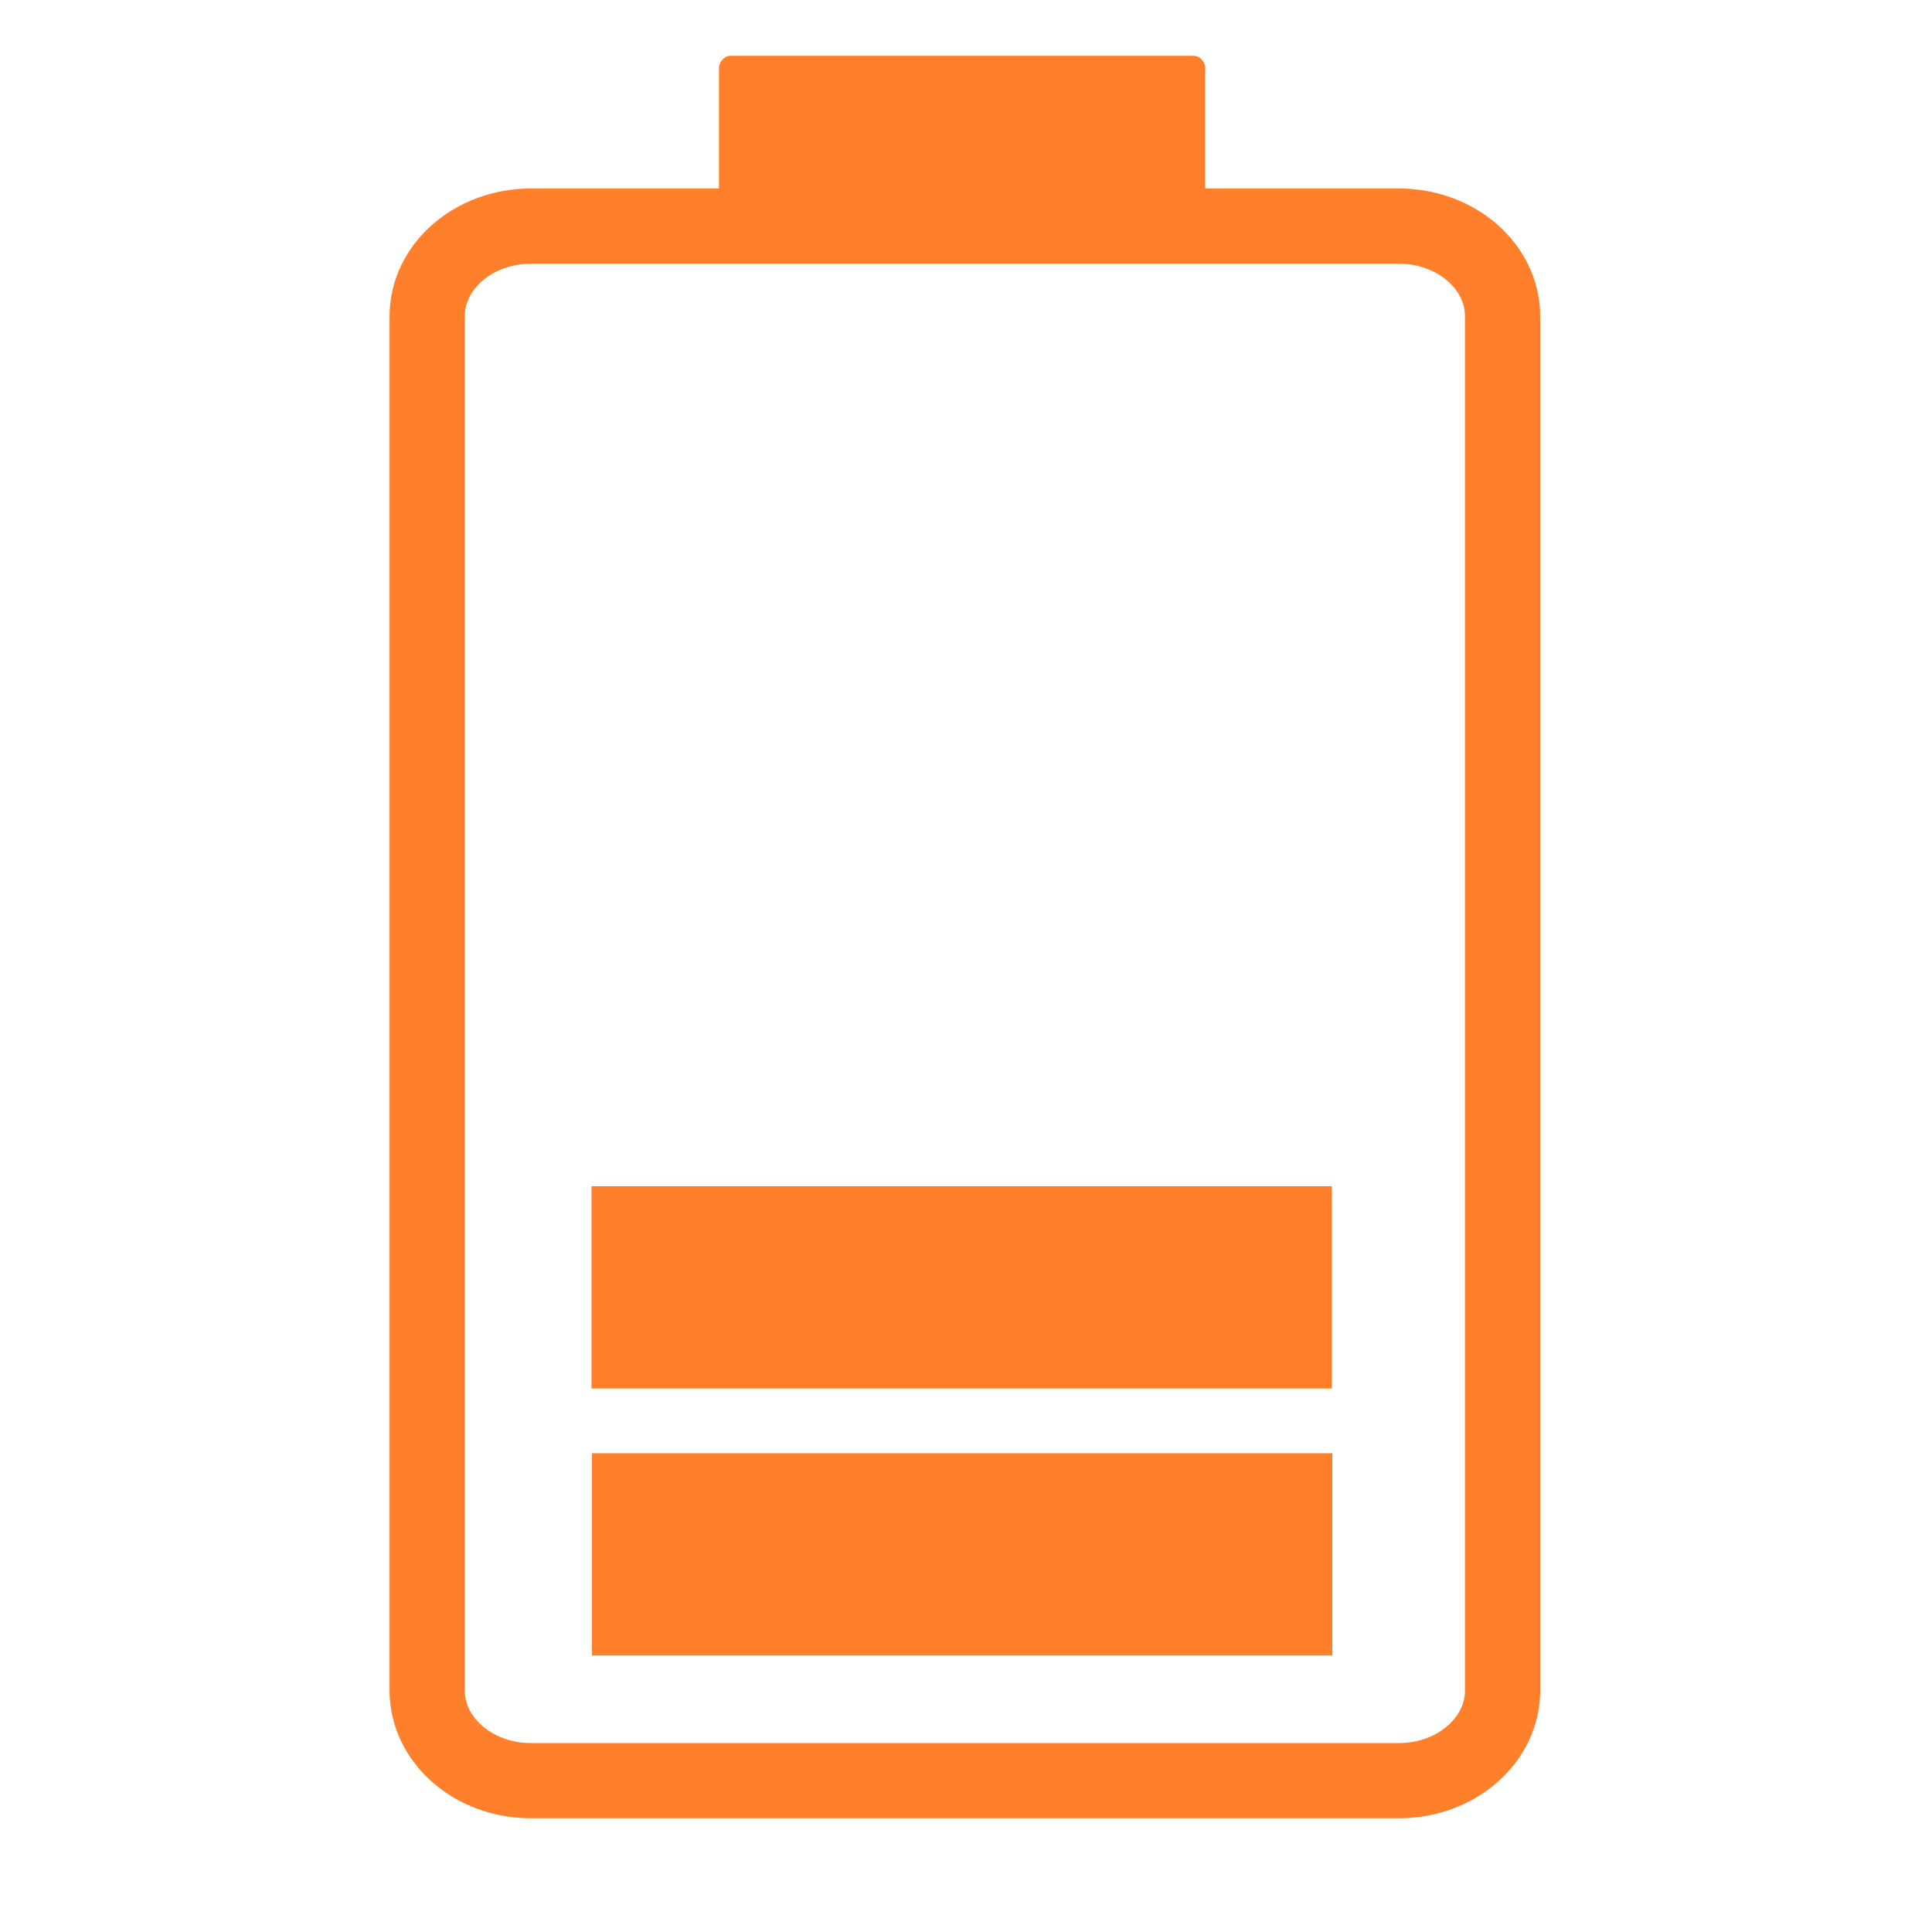
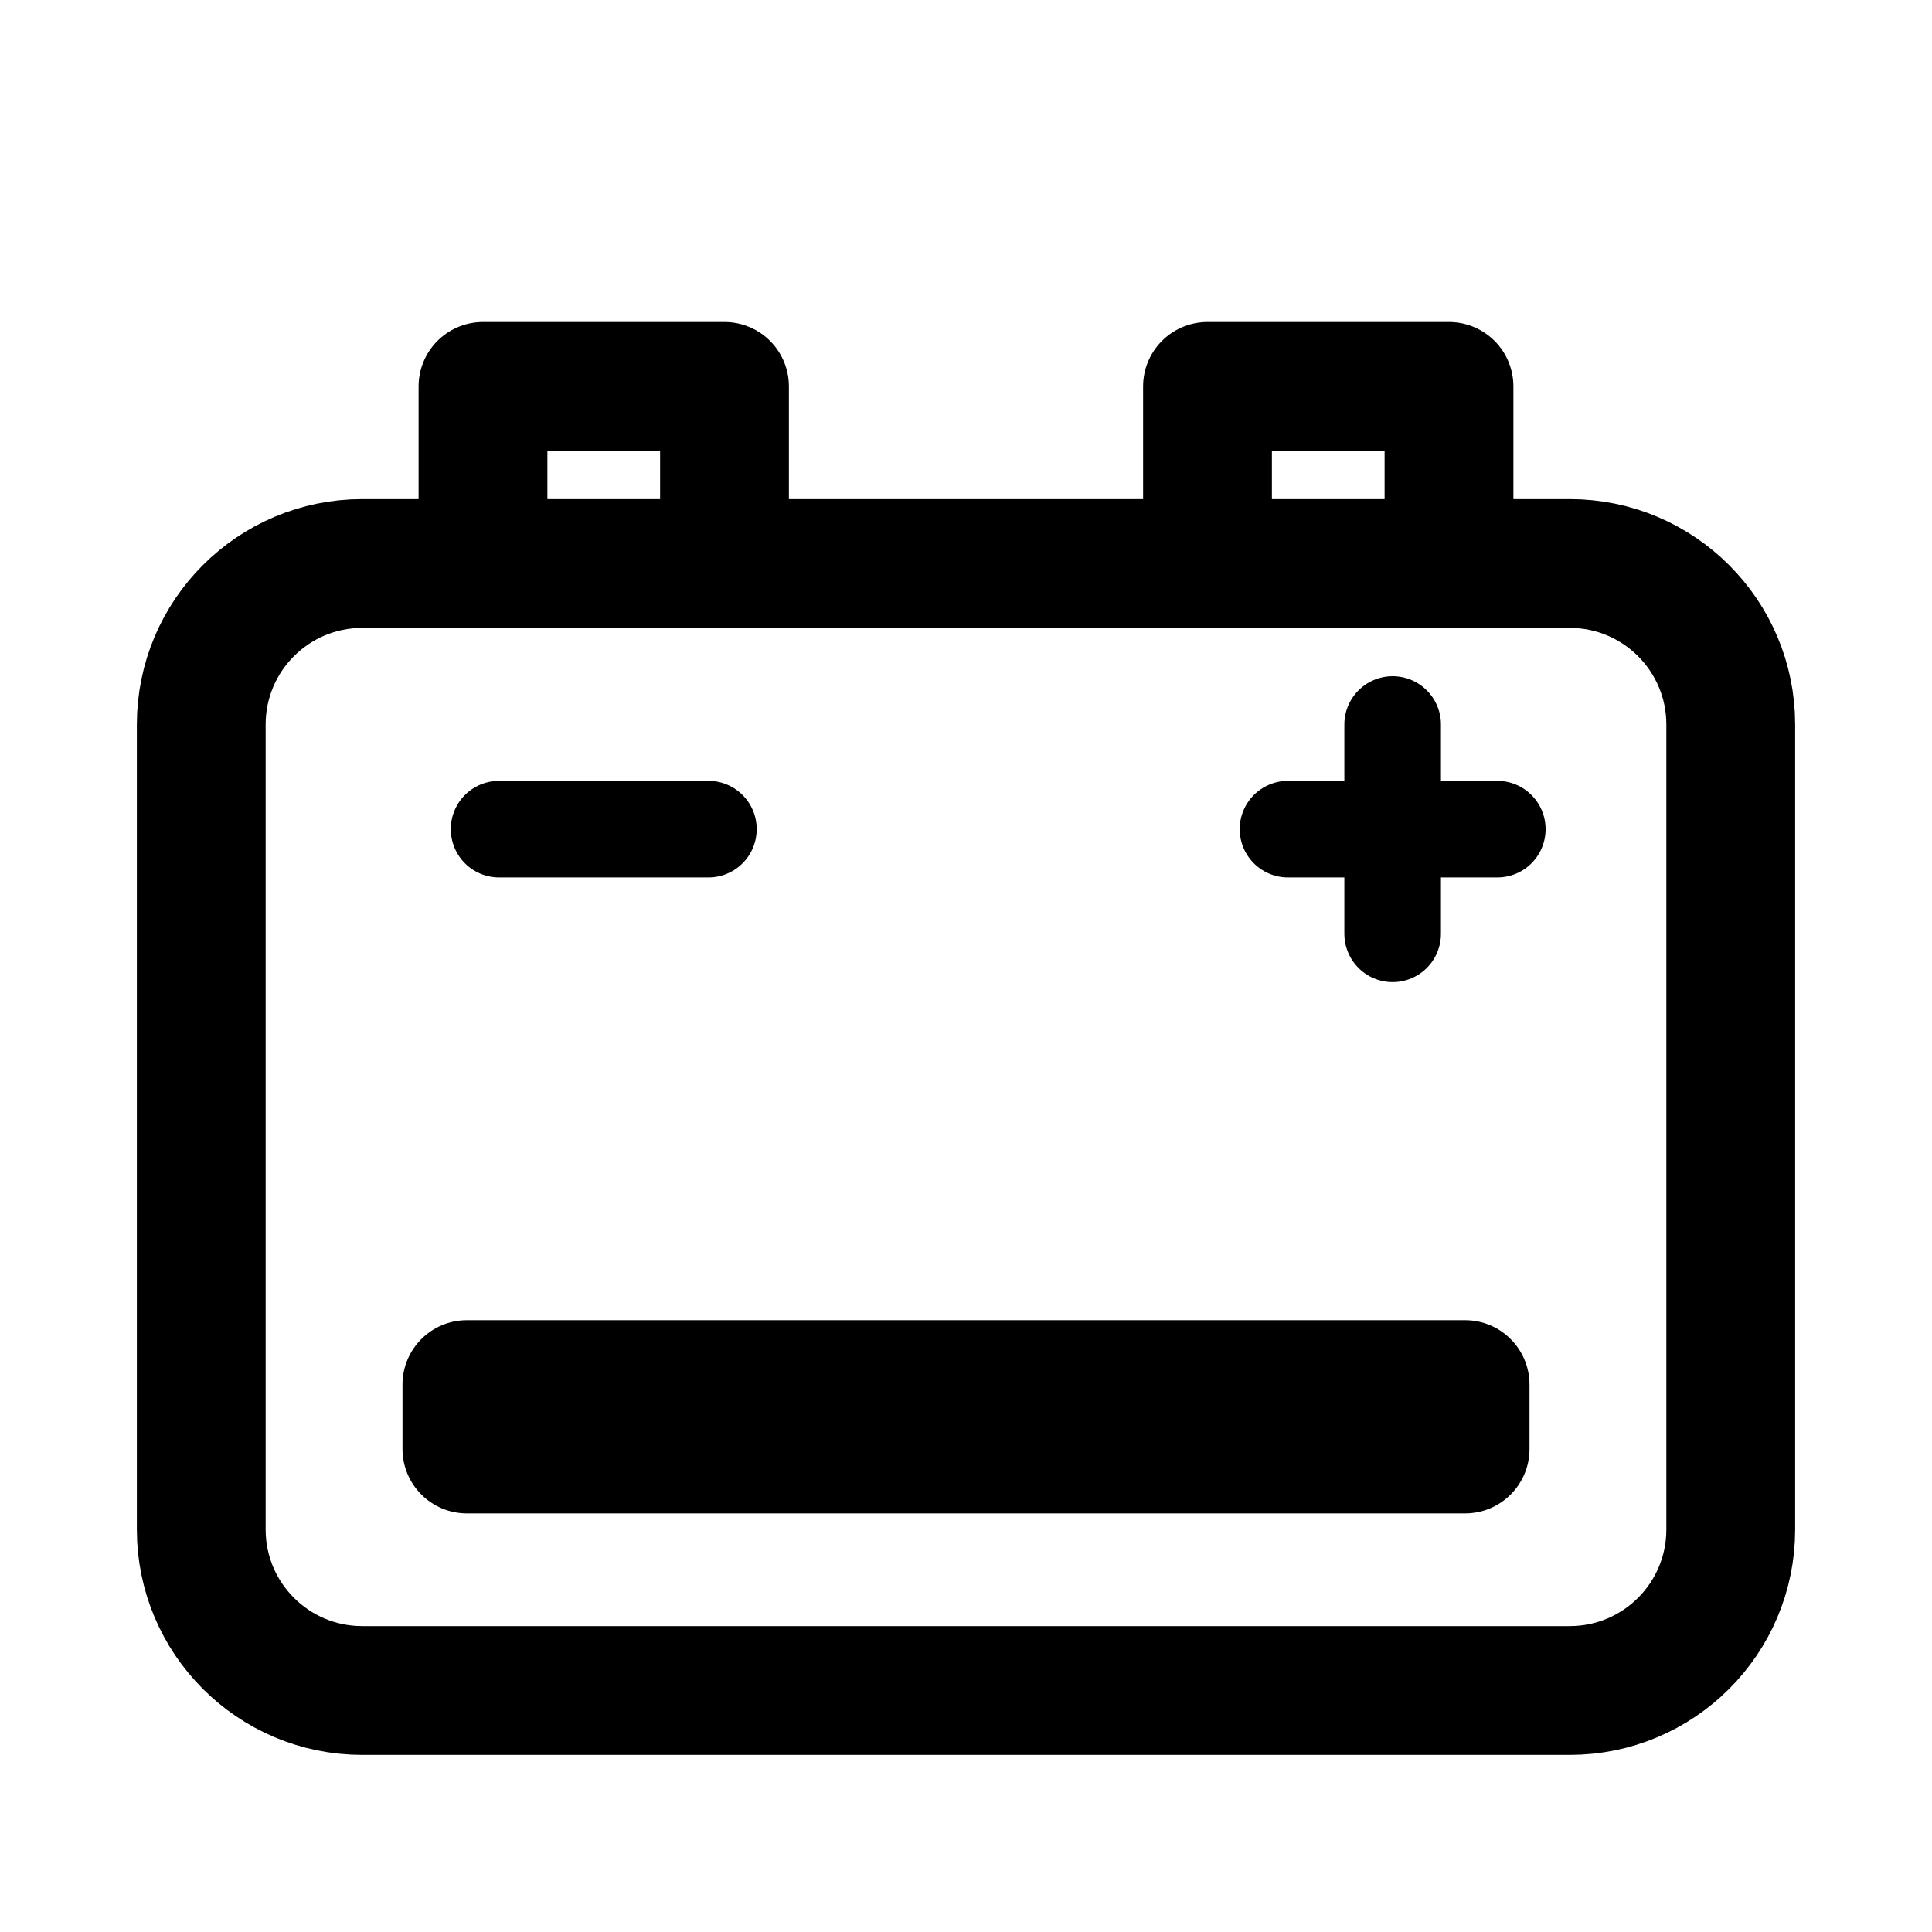
- <svg xmlns="http://www.w3.org/2000/svg" xml:space="preserve" viewBox="0 0 72 72">
-   <g style="fill:#ff7f2a;fill-opacity:1;stroke:none;stroke-width:.925;stroke-dasharray:none;stroke-opacity:1">
-     <path d="M171.9-208c0 .2-.2.4-.4.4H155c-.2 0-.4-.2-.4-.4v-4.2c0-.2.2-.4.4-.4h16.5c.2 0 .4.2.4.4z" style="stroke-miterlimit:10;fill:#ff7f2a;fill-opacity:1;stroke:none;stroke-width:.925;stroke-dasharray:none;stroke-opacity:1" transform="matrix(1.04737 0 0 1.11707 -135.129 239.568)" />
-   </g>
-   <g transform="translate(-44.382 -.617)">
-     <rect width="40.078" height="57.934" x="60.301" y="9.043" rx="3.866" ry="3.364" style="fill:none;fill-opacity:1;stroke:#ff7f2a;stroke-width:2.803;stroke-miterlimit:3;stroke-dasharray:none;stroke-opacity:1" />
-     <rect width="27.592" height="7.538" x="66.424" y="44.824" rx="0" ry=".511" style="fill:#ff7f2a;fill-opacity:1;stroke:none;stroke-width:2.878;stroke-miterlimit:3;stroke-dasharray:none;stroke-opacity:1" />
-     <rect width="27.592" height="7.538" x="66.441" y="54.774" rx="0" ry=".511" style="fill:#ff7f2a;fill-opacity:1;stroke:none;stroke-width:2.878;stroke-miterlimit:3;stroke-dasharray:none;stroke-opacity:1" />
-   </g>
+ <svg xmlns="http://www.w3.org/2000/svg" viewBox="0 0 24 24">
+   <rect x="2.5" y="7" width="19" height="14" rx="2" fill="none" stroke="#000" stroke-width="1.6" stroke-linecap="round" stroke-linejoin="round" />
+   <path d="M6 7V4.8h3V7M15 7V4.8h3V7" fill="none" stroke="#000" stroke-width="1.6" stroke-linecap="round" stroke-linejoin="round" />
+   <path d="M6.2 10.3h2.6M16 10.3h2.6M17.3 9v2.6" fill="none" stroke="#000" stroke-width="1.2" stroke-linecap="round" stroke-linejoin="round" />
+   <rect x="5" y="16.40" width="14" height="2.40" rx="0.8" fill="#000" />
</svg>
